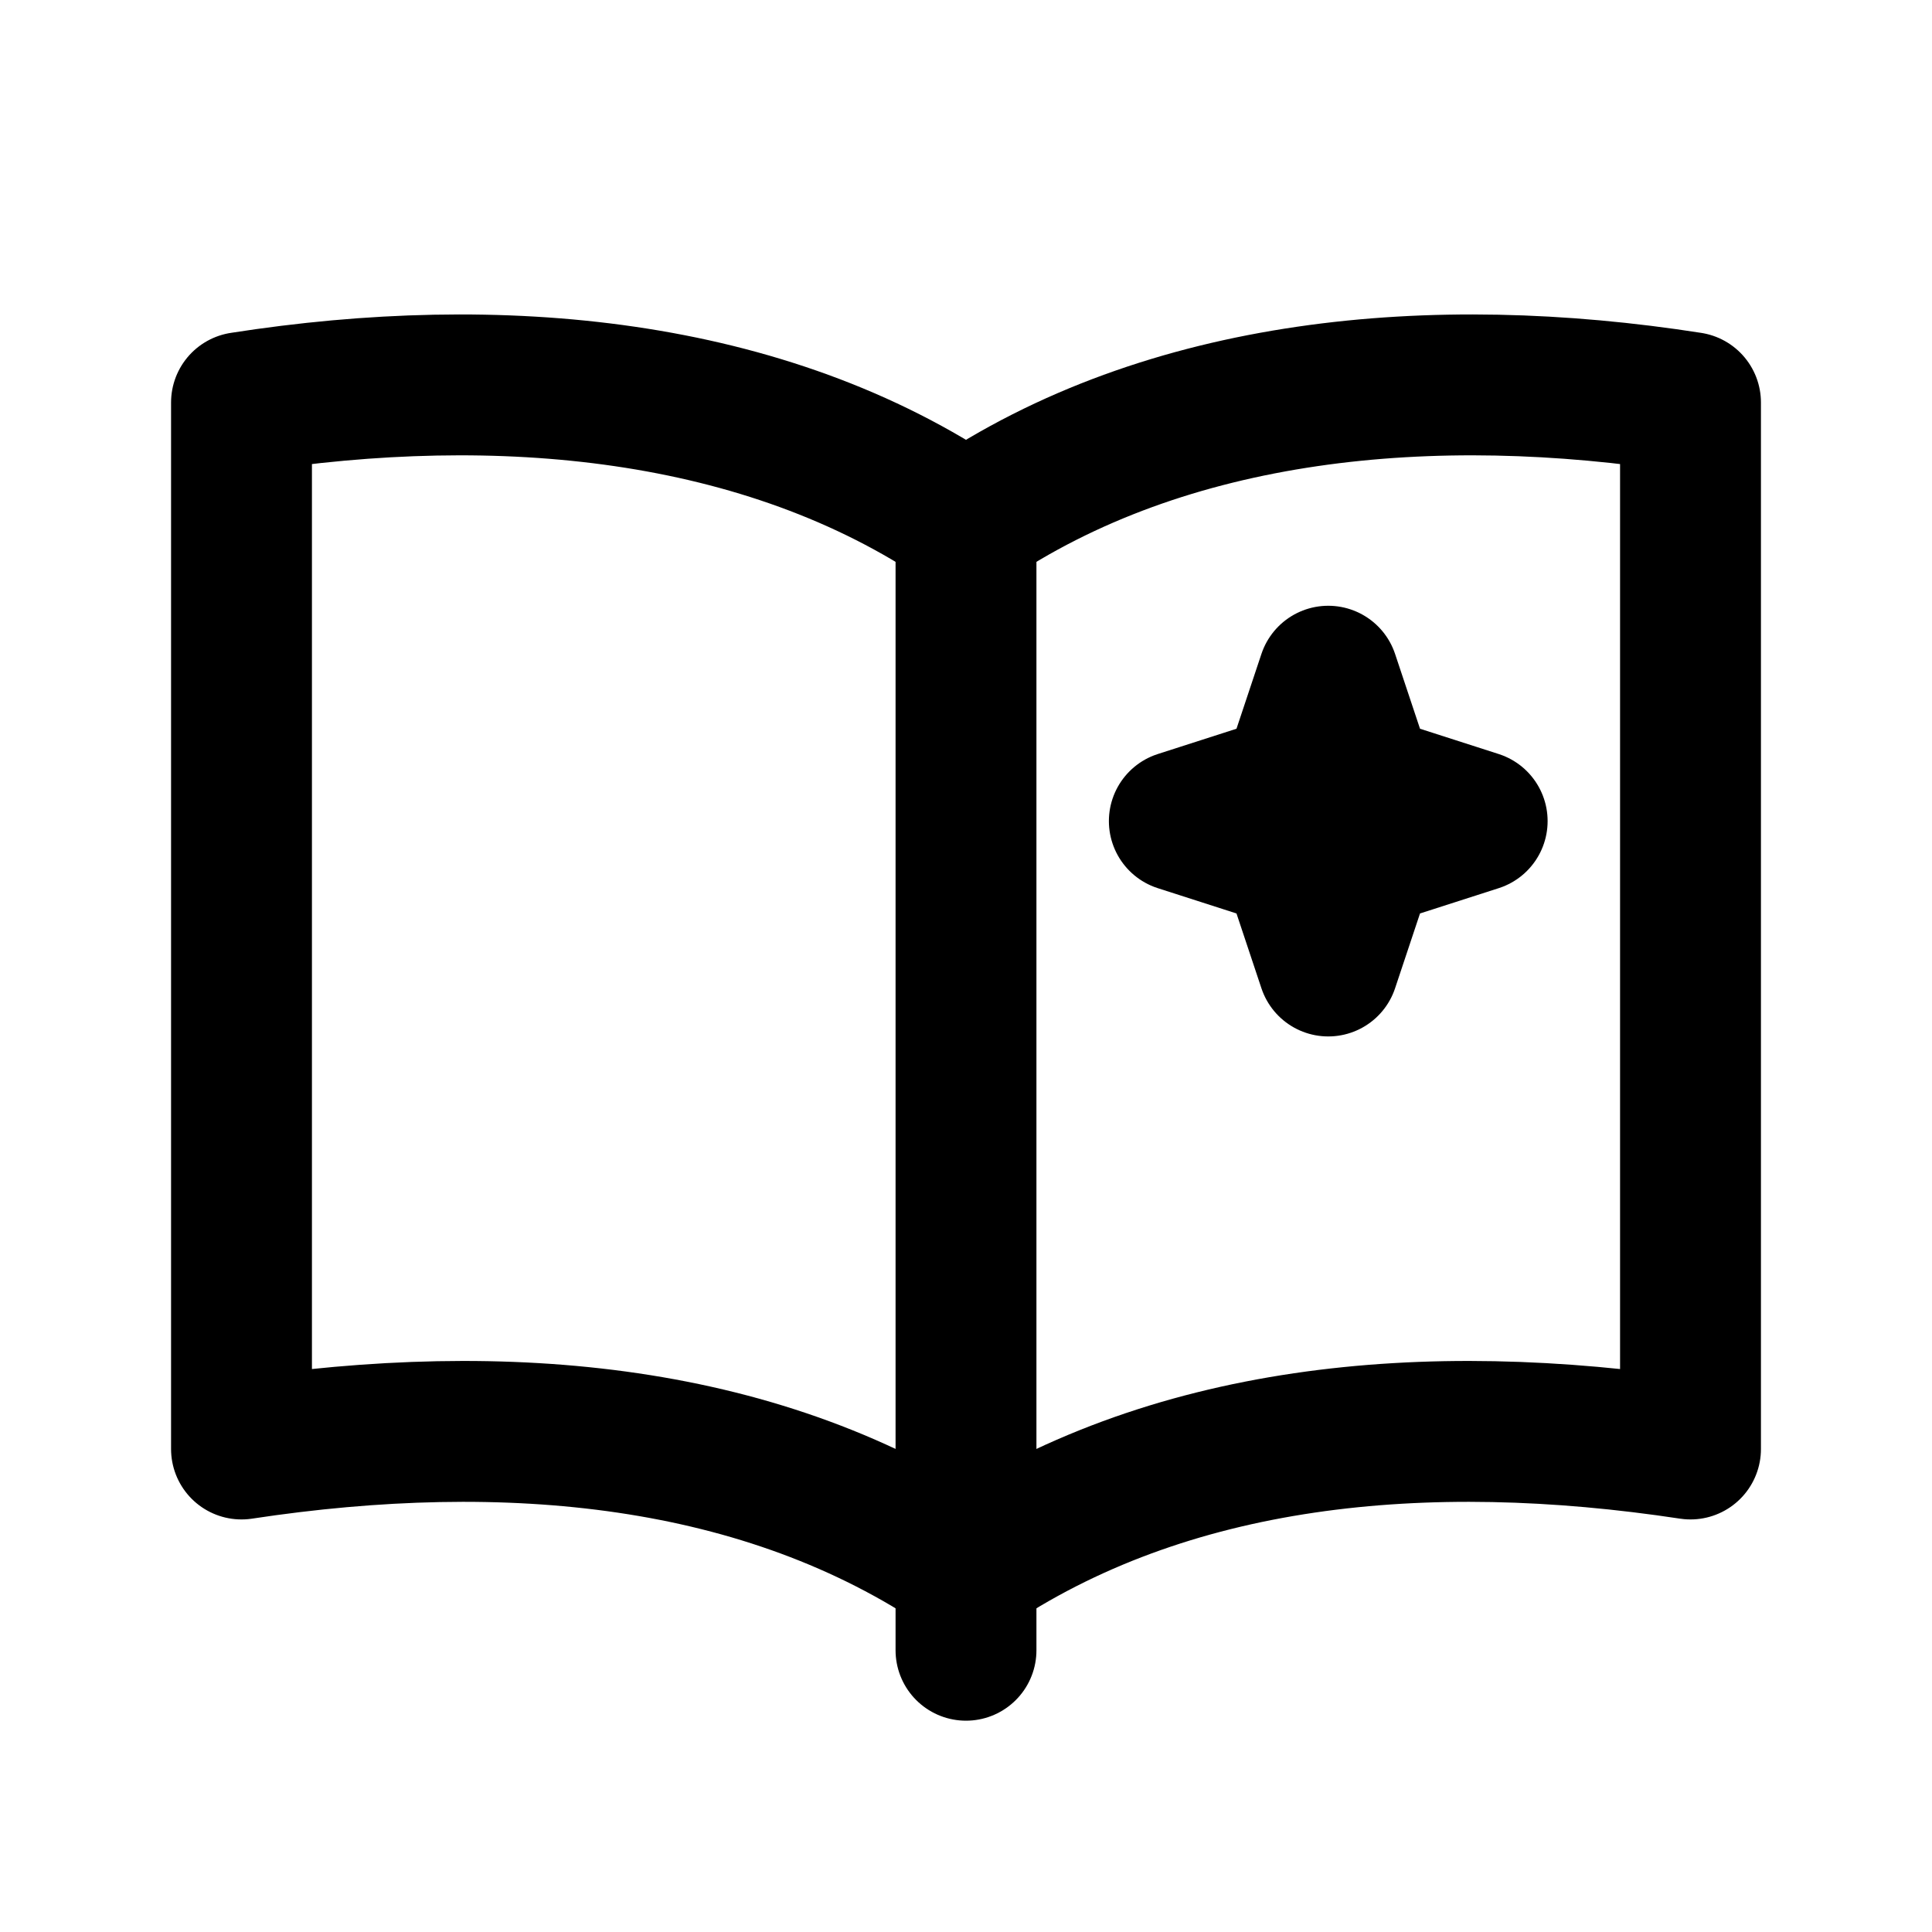
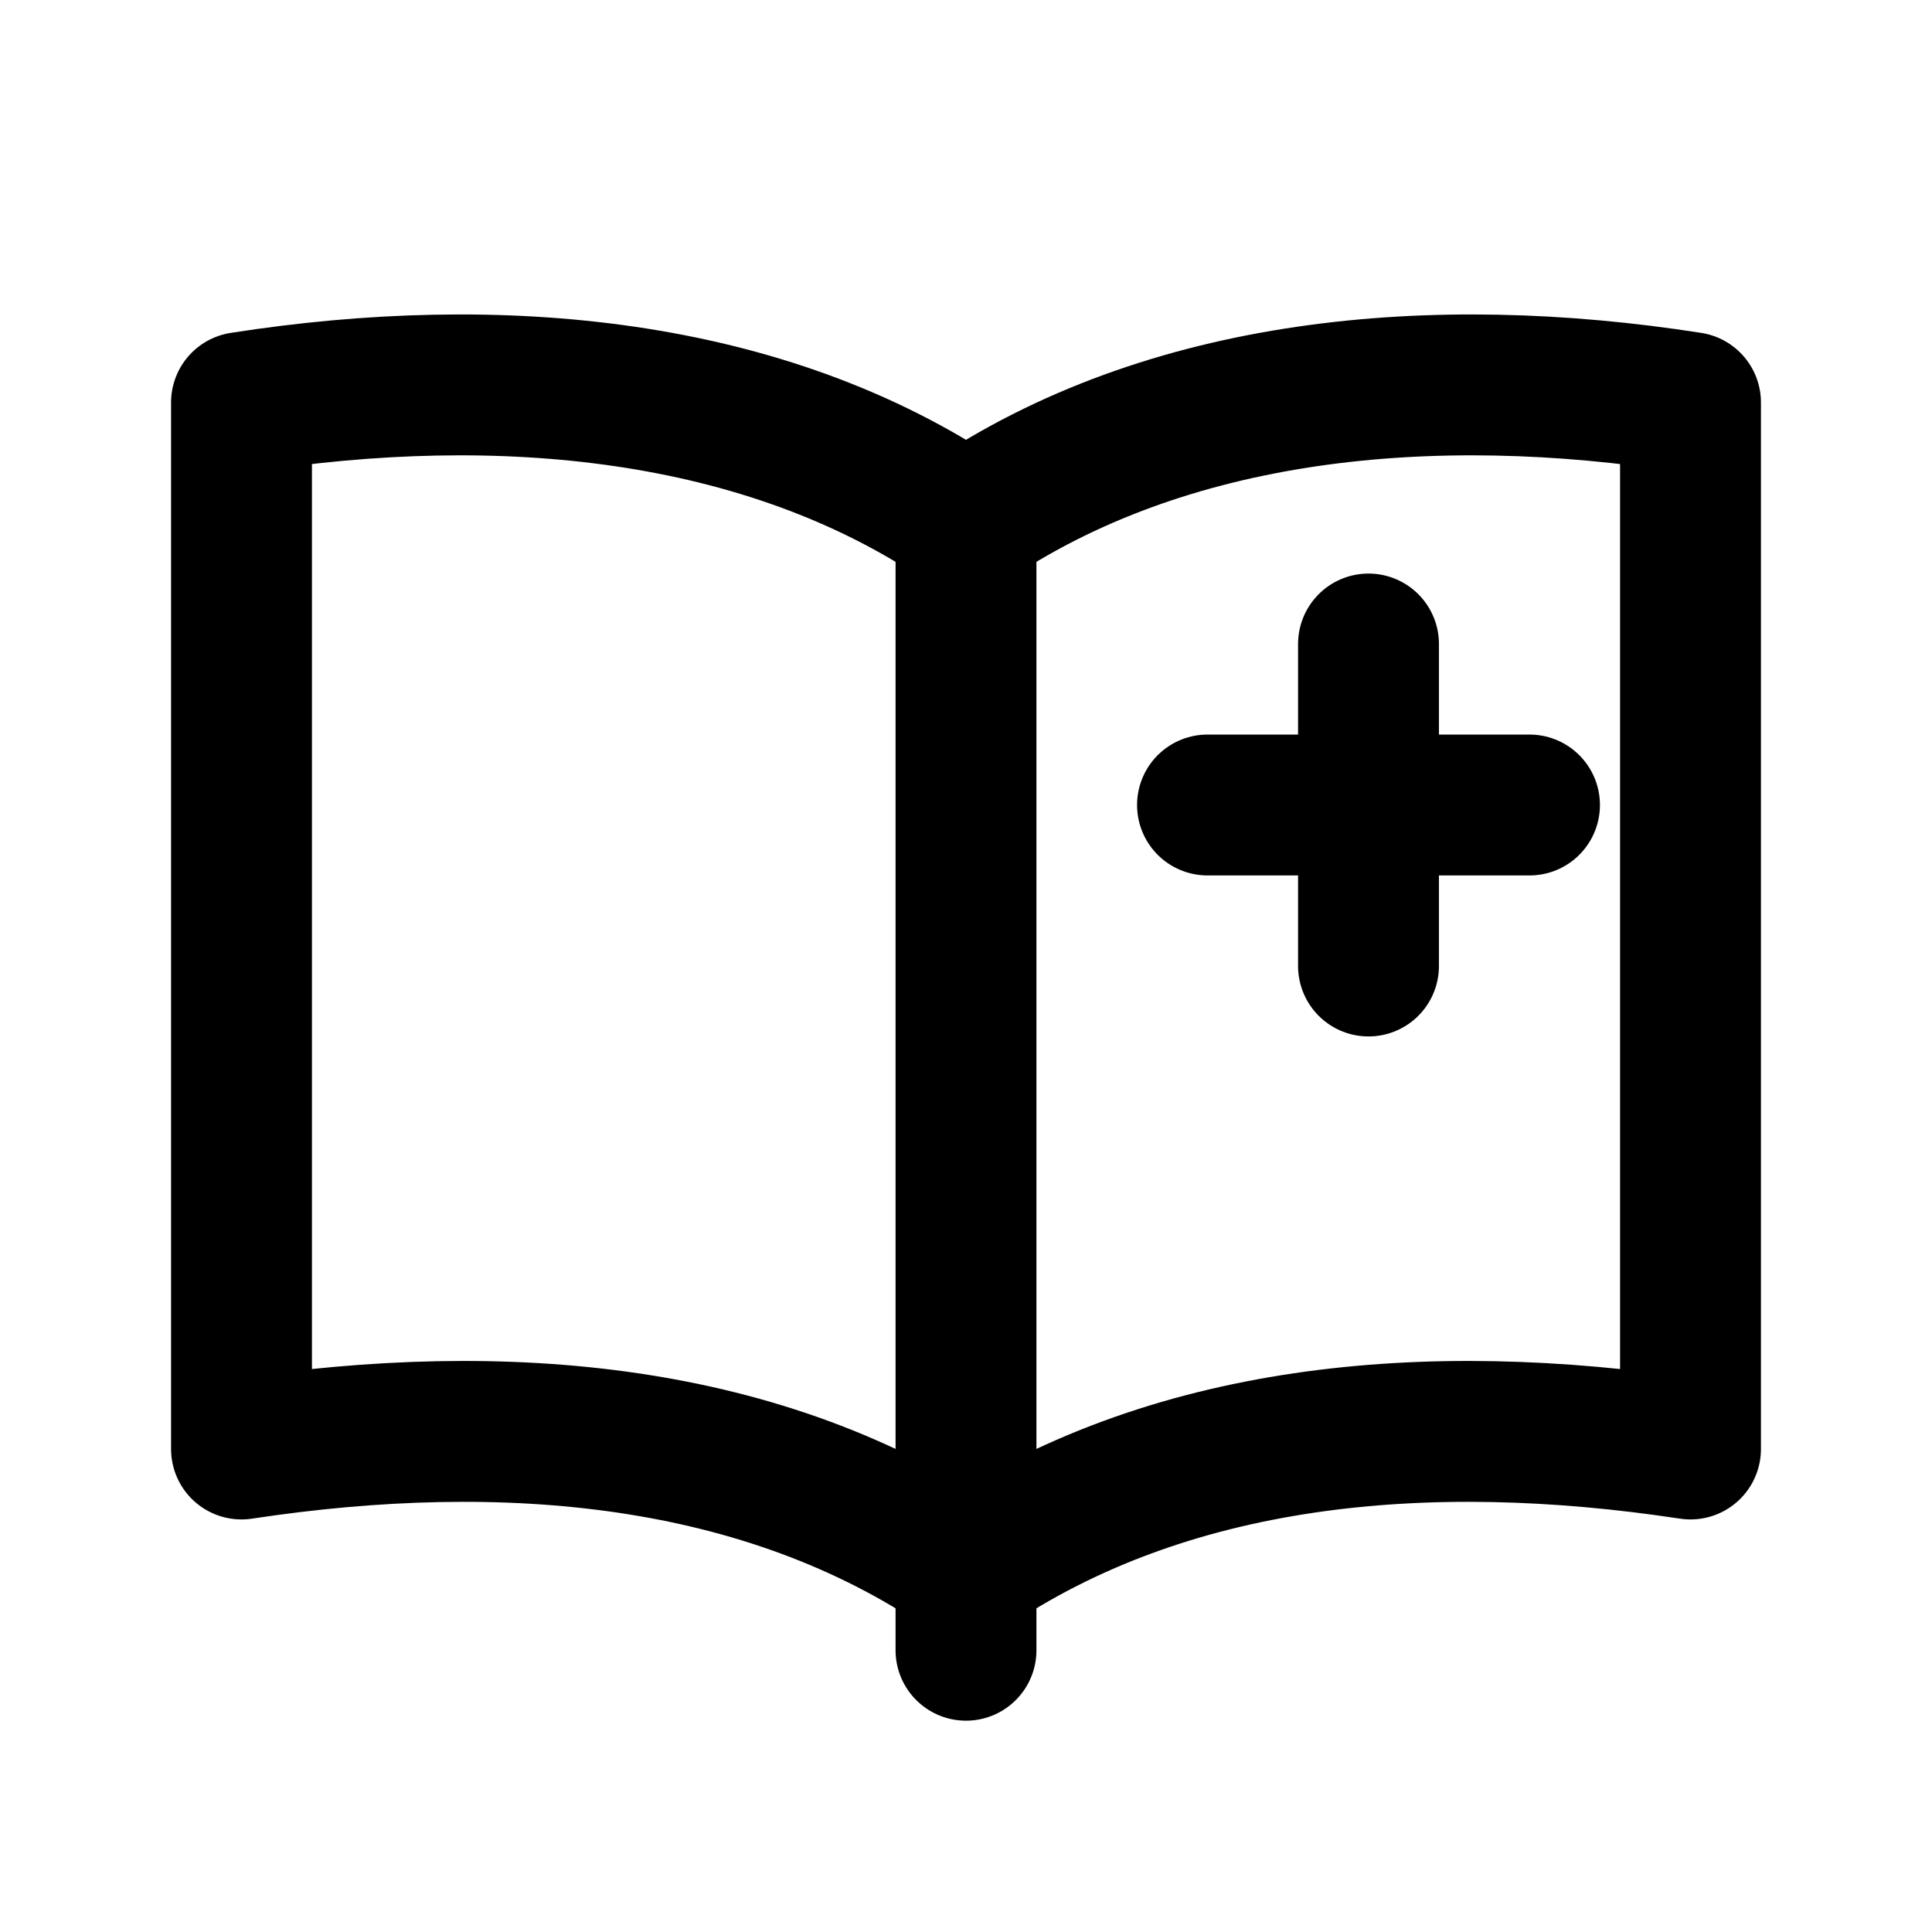
<svg xmlns="http://www.w3.org/2000/svg" viewBox="0 0 24 24" fill="none" stroke="currentColor" stroke-width="1.75" stroke-linecap="round" stroke-linejoin="round">
  <path d="M12 6.5c-2.5-1.7-5.8-2-9-1.5v13c3.3-.5 6.5-.2 9 1.5" />
  <path d="M12 6.5c2.5-1.7 5.8-2 9-1.5v13c-3.3-.5-6.5-.2-9 1.5" />
  <path d="M12 6.5v14" />
-   <path d="m16.5 8.4.45 1.35 1.4.45-1.4.45-.45 1.35-.45-1.35-1.4-.45 1.4-.45z" />
+   <path d="M17 8v4" />
+   <path d="M15 10h4" />
</svg>
